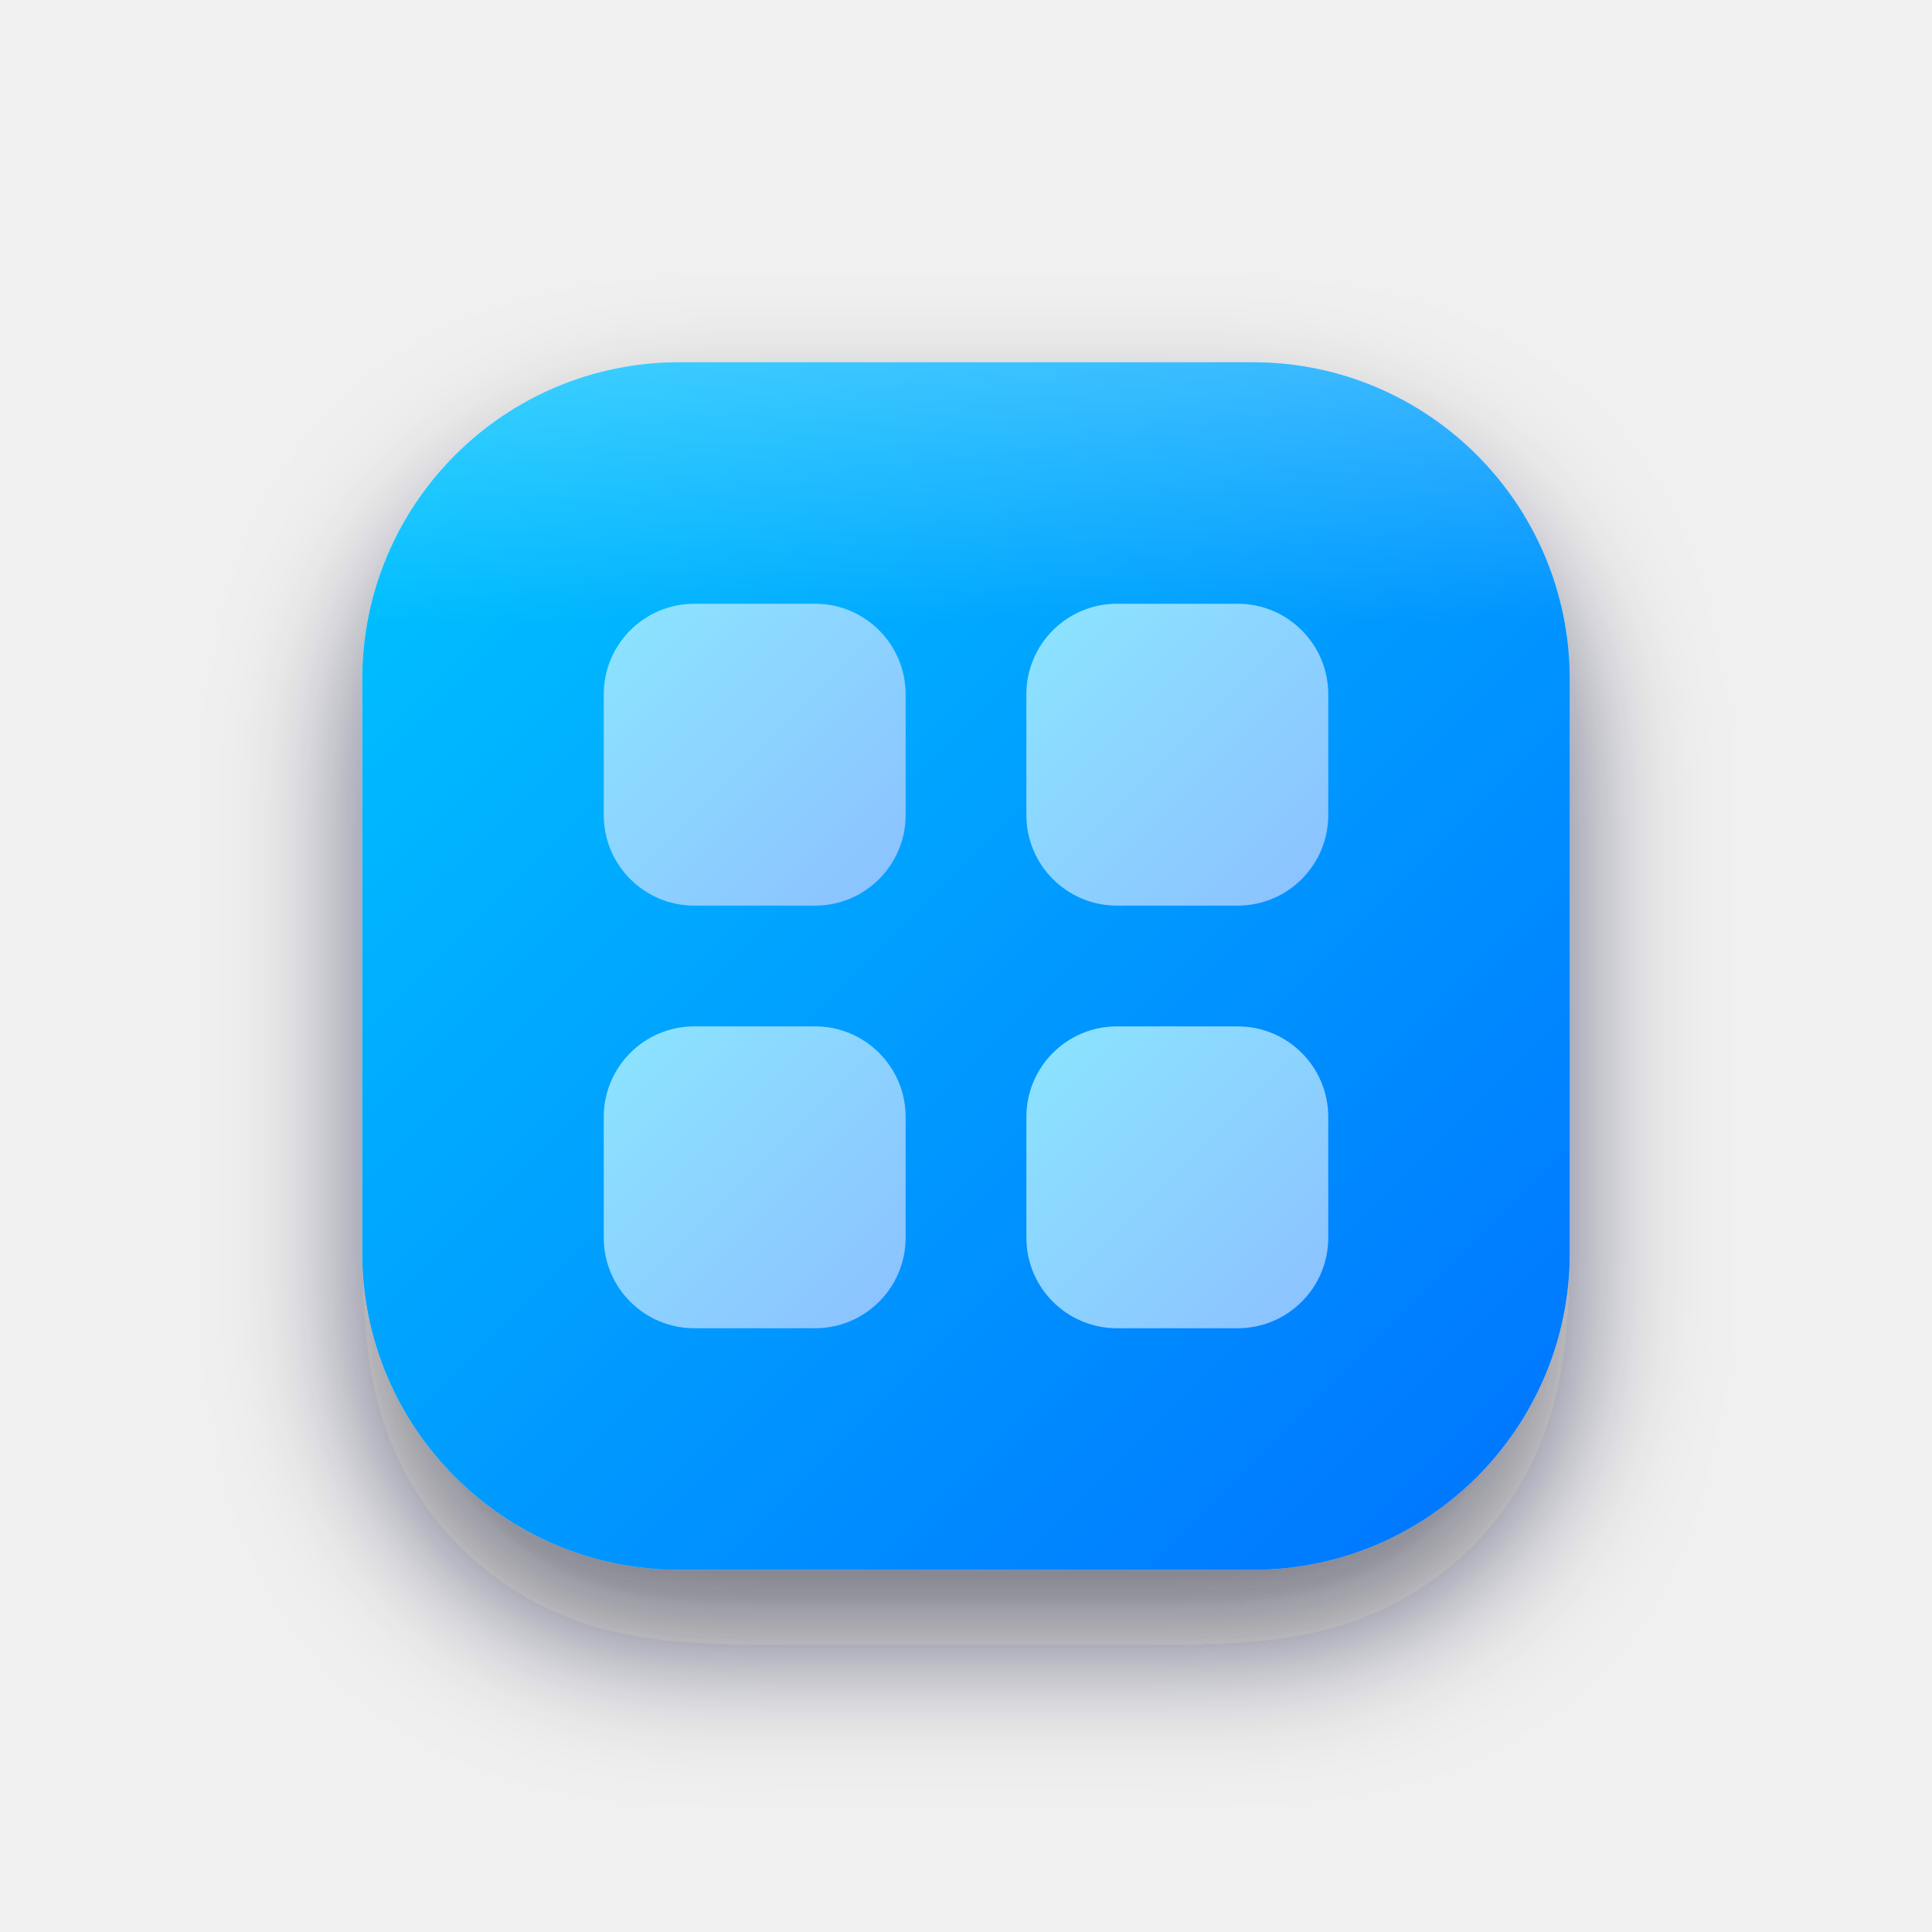
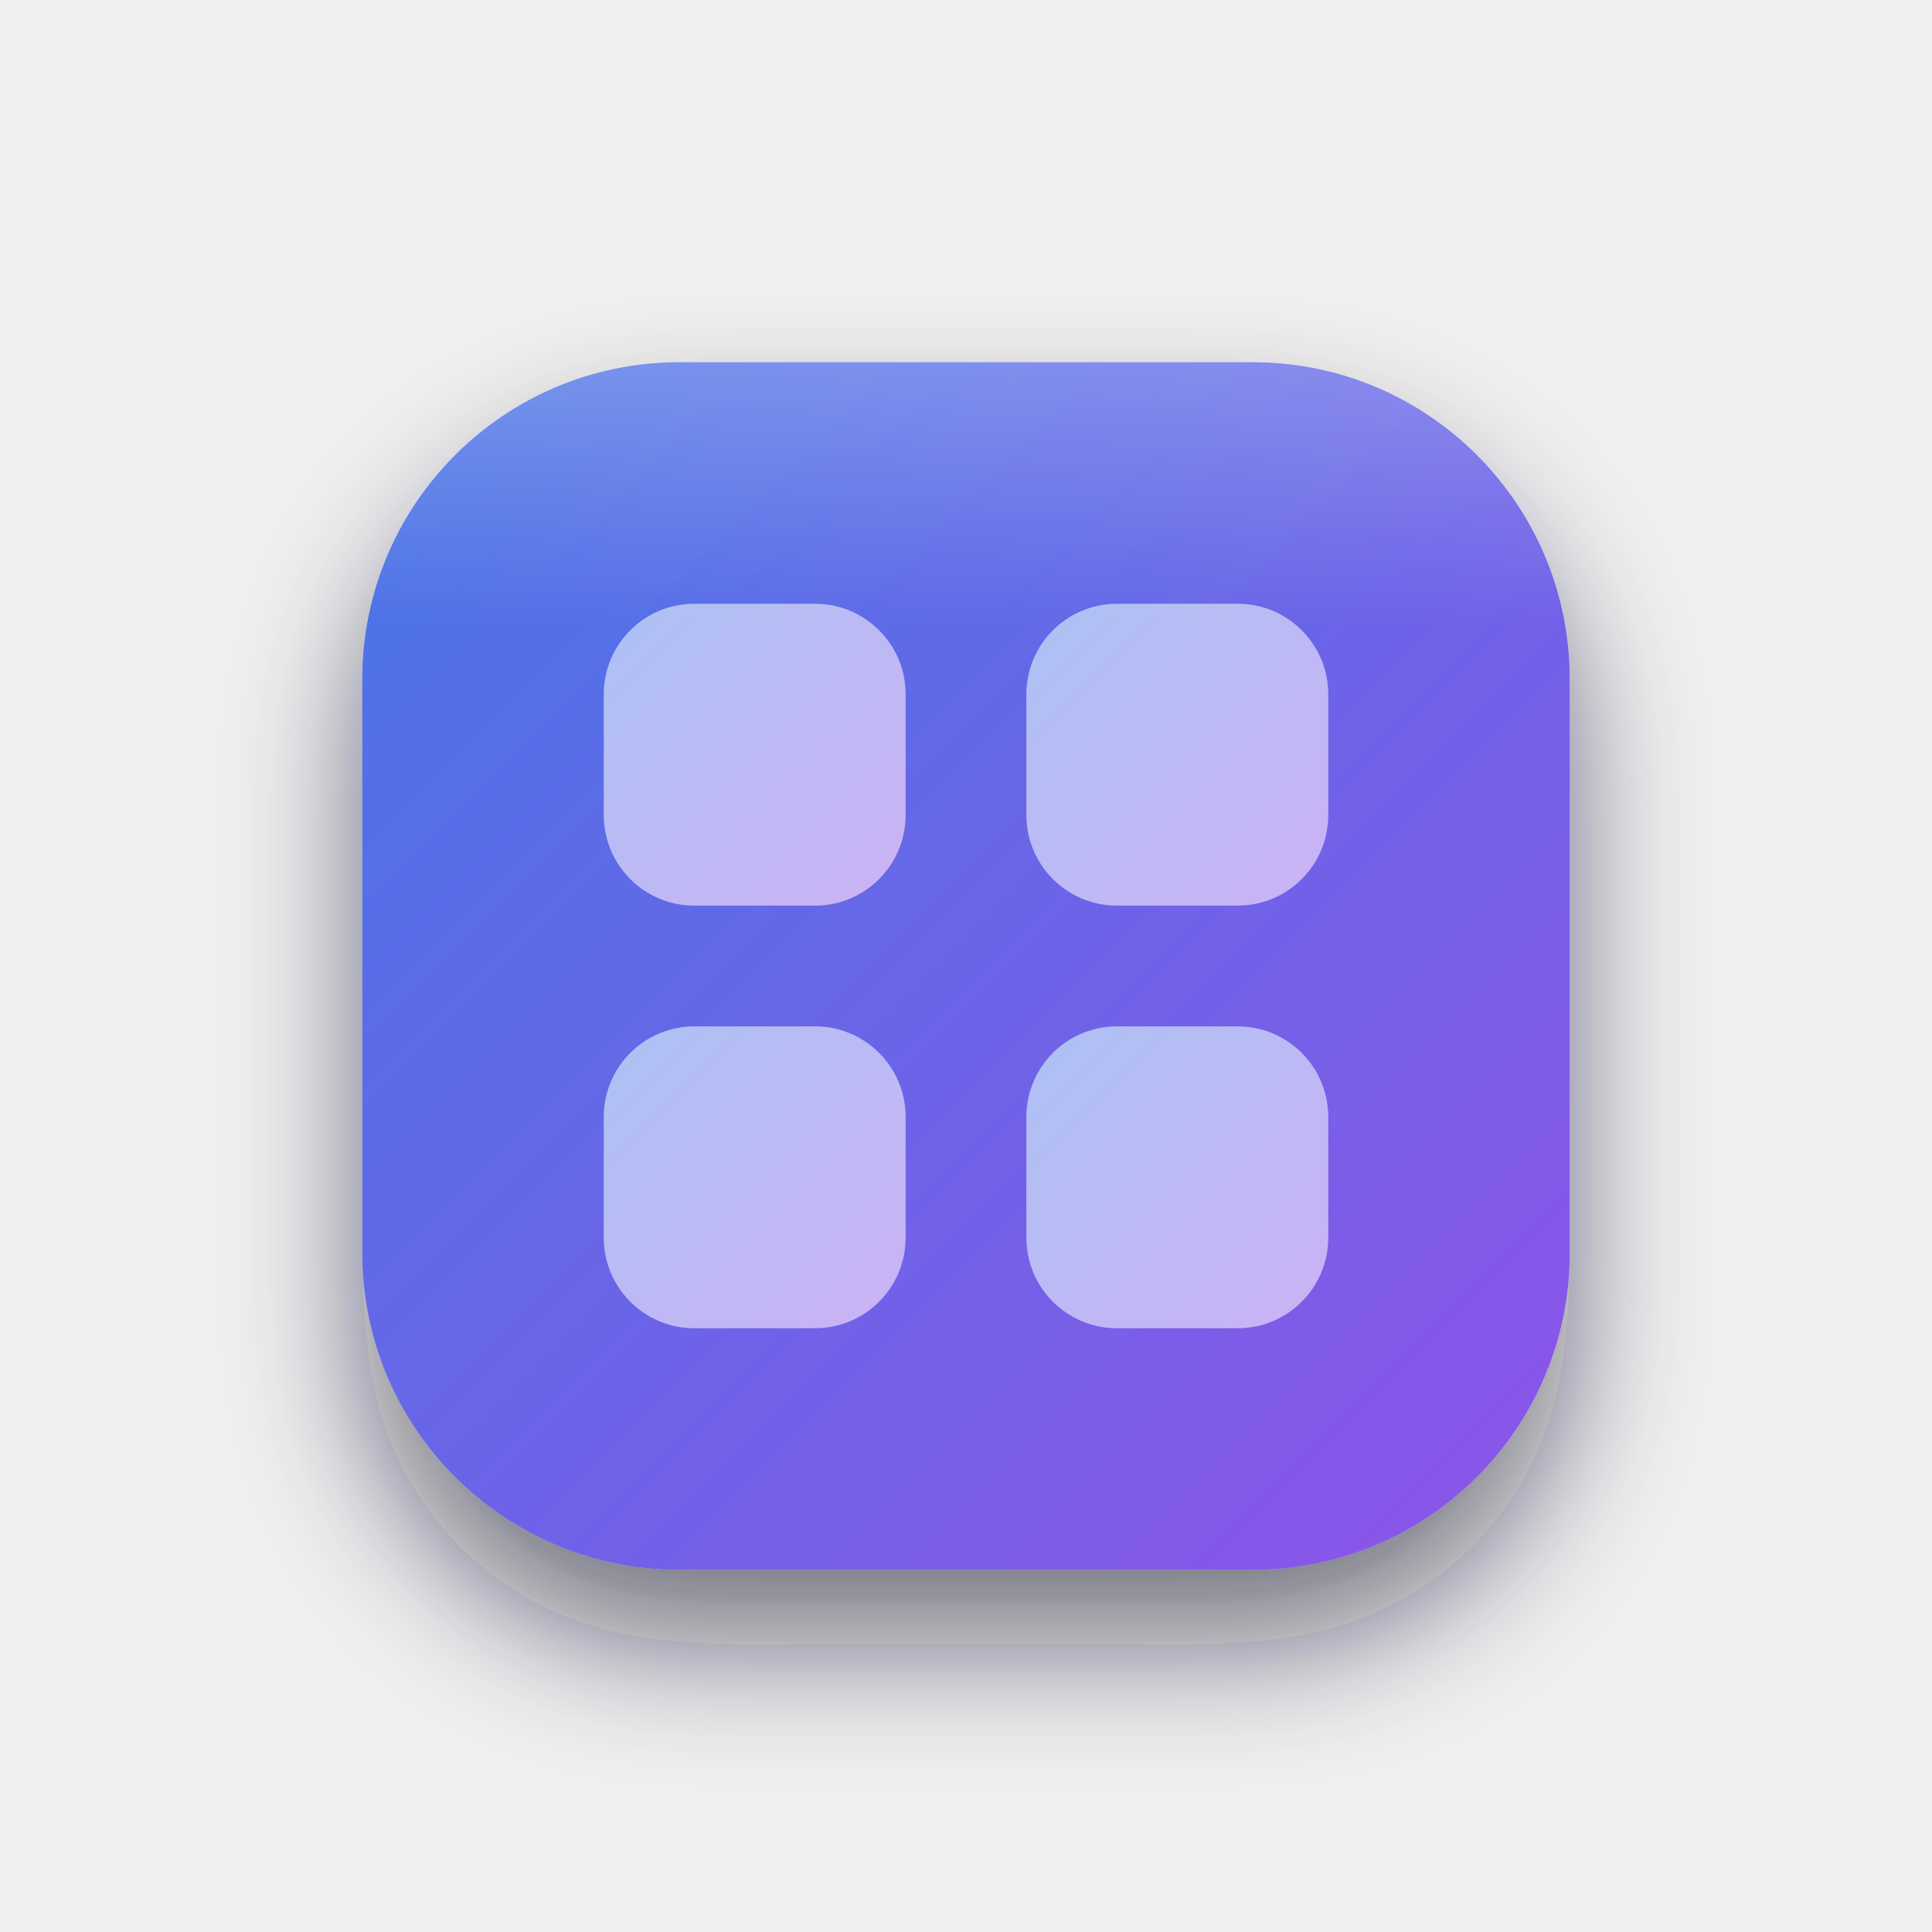
<svg xmlns="http://www.w3.org/2000/svg" width="128" height="128" viewBox="0 0 256 256">
  <defs>
    <linearGradient id="g" x1="0" y1="0" x2="1" y2="1">
-       <stop offset="0" stop-color="#00c6ff" />
-       <stop offset="1" stop-color="#0072ff" />
+       <stop offset="0" stop-color="#4776e6" />
+       <stop offset="1" stop-color="#8e54e9" />
    </linearGradient>
    <linearGradient id="h" x1="0" y1="0" x2="1" y2="1">
-       <stop offset="0" stop-color="#8ce5ff" />
-       <stop offset="1" stop-color="#8cc0ff" />
+       <stop offset="0" stop-color="#acc1f4" />
+       <stop offset="1" stop-color="#ccb2f5" />
    </linearGradient>
    <linearGradient id="s" x1="0" y1="0" x2="0" y2="1">
      <stop offset="0" stop-color="#fff" />
      <stop offset="0.55" stop-color="#fff" stop-opacity="0" />
    </linearGradient>
    <mask id="m">
      <rect x="48" y="48" width="160" height="160" rx="42" fill="#fff" />
      <rect x="80" y="80" width="40" height="40" rx="12" fill="#fff" />
      <rect x="136" y="80" width="40" height="40" rx="12" fill="#fff" />
      <rect x="80" y="136" width="40" height="40" rx="12" fill="#fff" />
      <rect x="136" y="136" width="40" height="40" rx="12" fill="#fff" />
    </mask>
    <filter id="f" x="-25%" y="-25%" width="150%" height="150%">
      <feDropShadow dx="0" dy="10" stdDeviation="9" flood-color="#1a0b2e" flood-opacity="0.55" />
    </filter>
  </defs>
  <g filter="url(#f)">
    <rect x="48" y="48" width="160" height="160" rx="42" fill="url(#g)" />
    <rect x="80" y="80" width="40" height="40" rx="12" fill="url(#h)" />
    <rect x="136" y="80" width="40" height="40" rx="12" fill="url(#h)" />
    <rect x="80" y="136" width="40" height="40" rx="12" fill="url(#h)" />
    <rect x="136" y="136" width="40" height="40" rx="12" fill="url(#h)" />
  </g>
  <rect width="256" height="150" fill="url(#s)" fill-opacity="0.55" mask="url(#m)" />
</svg>
